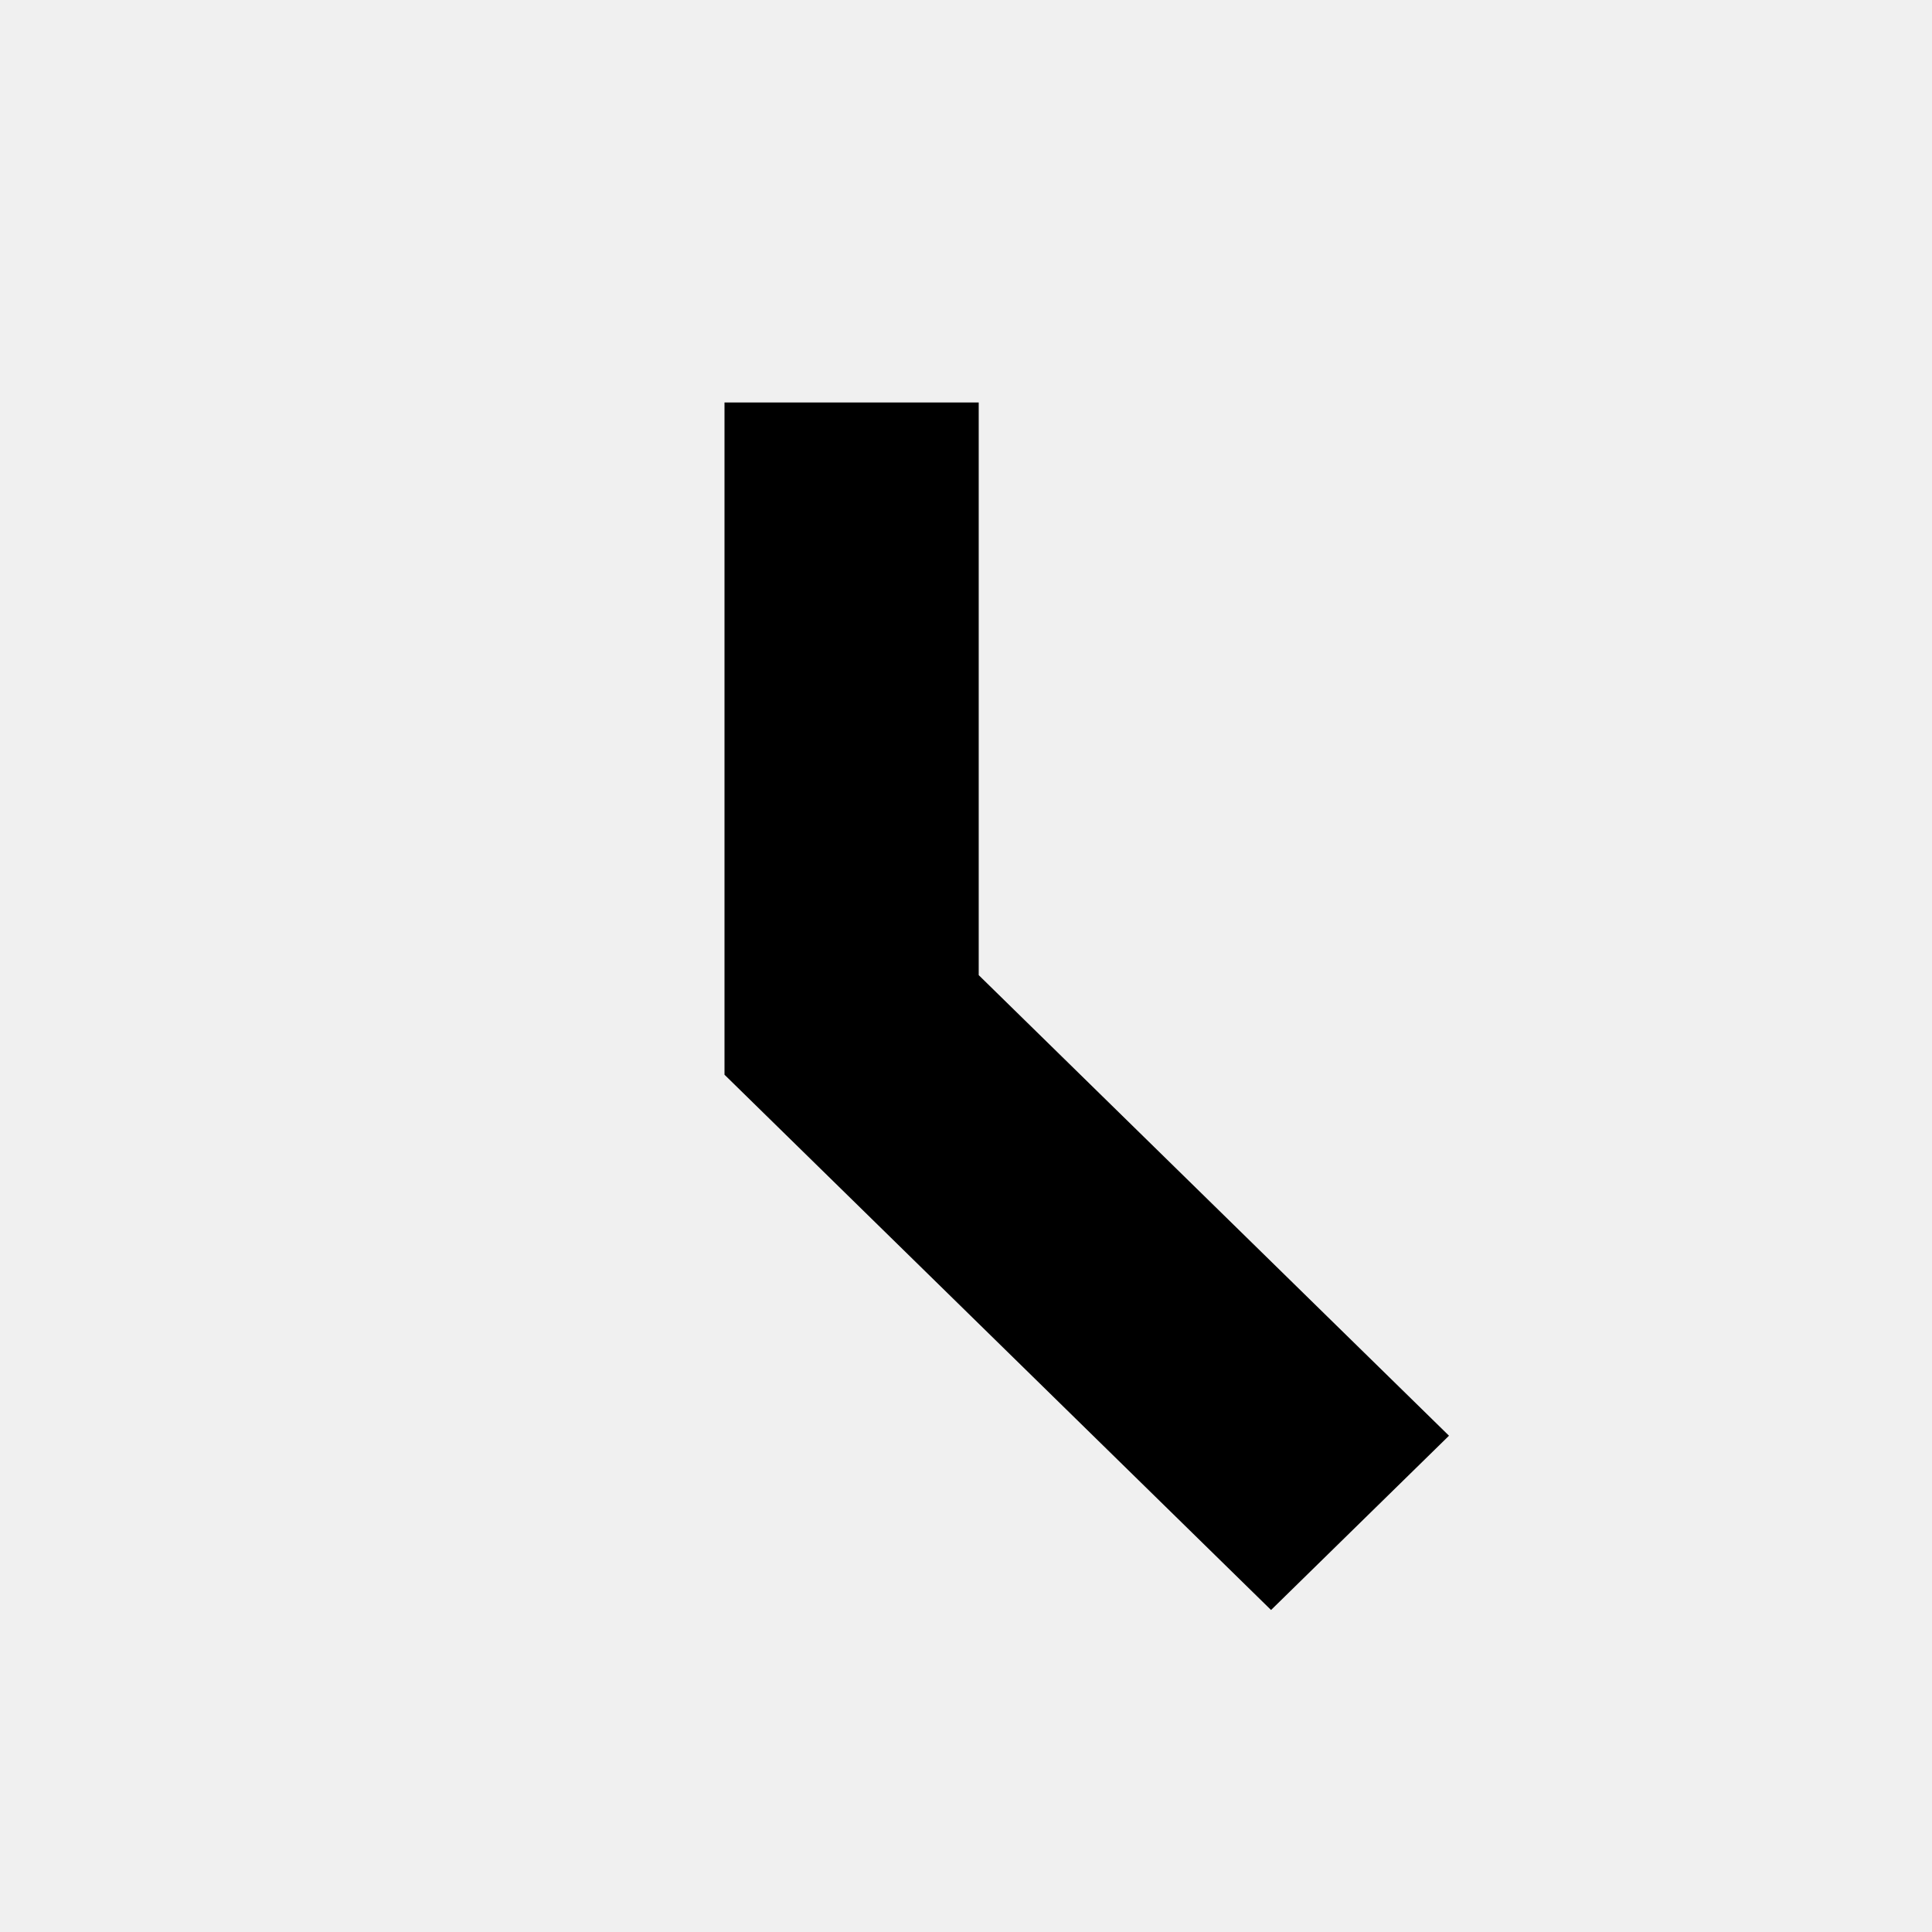
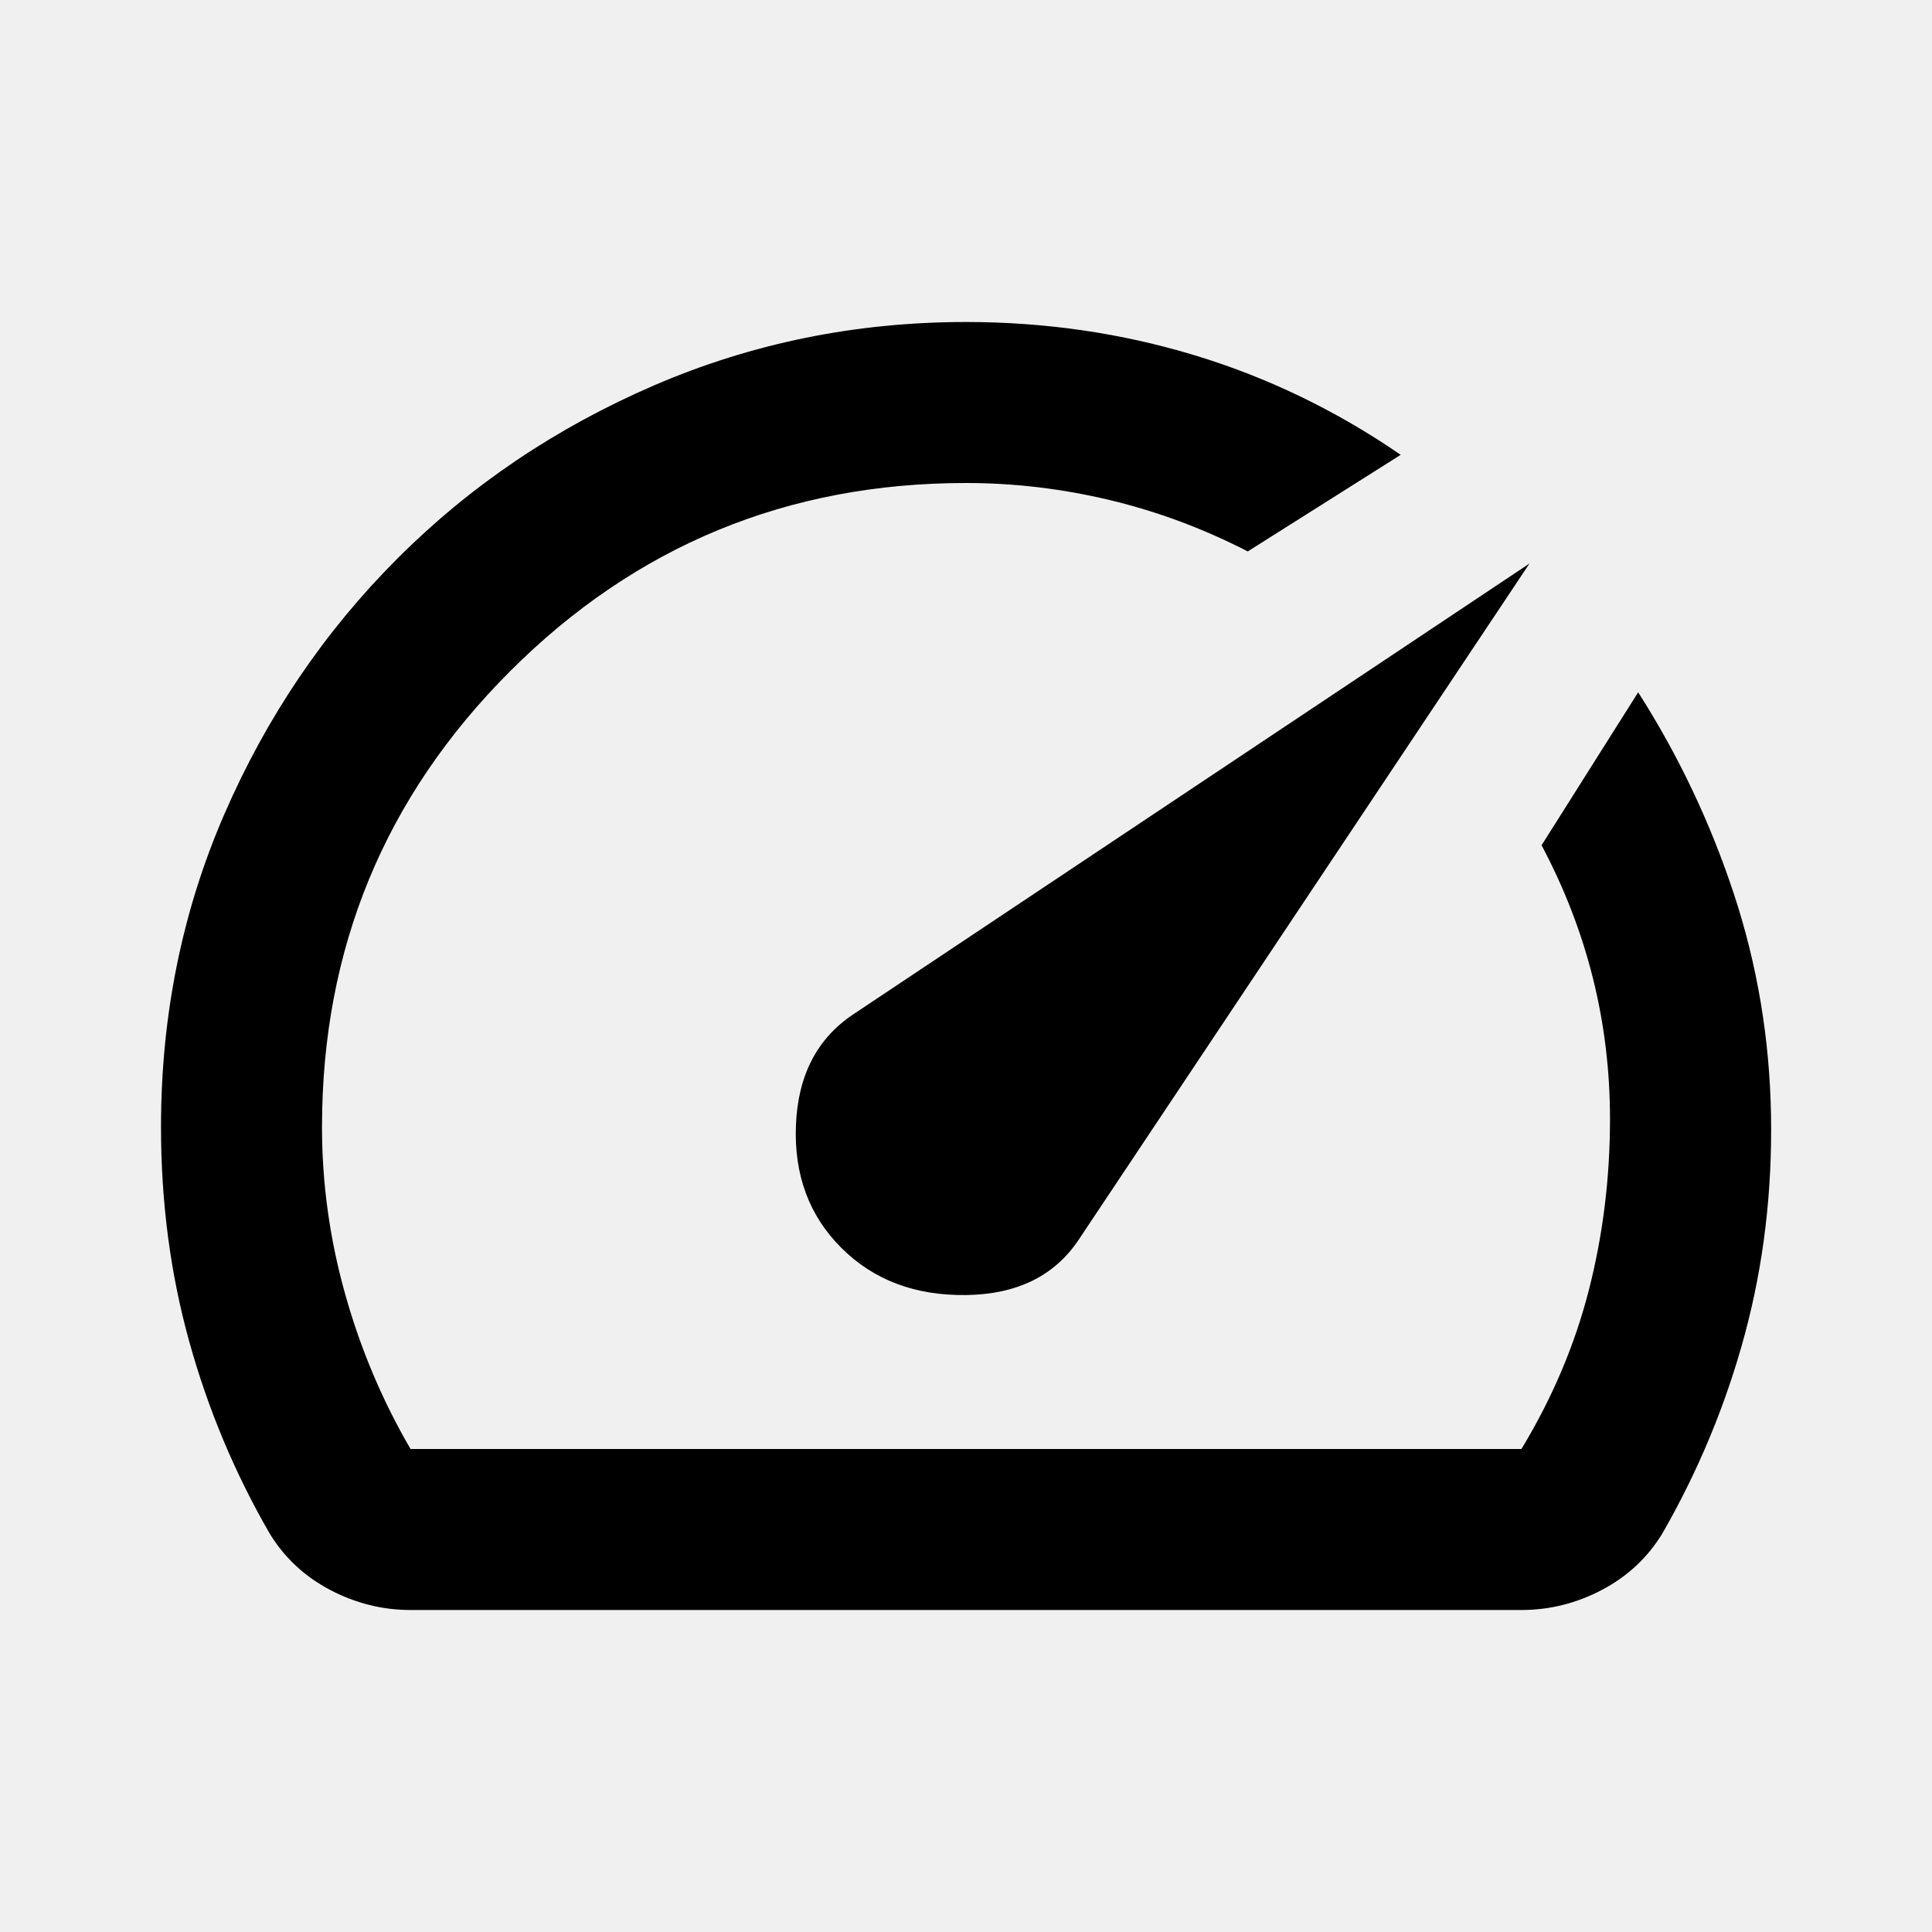
- <svg xmlns="http://www.w3.org/2000/svg" height="24px" viewBox="0 -960 960 960" width="24px" fill="#FFFFFF" version="1.1" id="svg1">
-   <defs id="defs1" />
-   <path id="rect1" style="fill:#000000;stroke-width:187.51;fill-opacity:1" d="m 360,-760 h 126.316 v 284.536 L 720,-246.598 631.579,-160 360,-425.979 Z" />
+ <svg xmlns="http://www.w3.org/2000/svg" height="24px" viewBox="0 -960 960 960" width="24px" fill="#000000">
+   <path d="M418-340q24 24 62 23.5t56-27.5l224-336-336 224q-27 18-28.5 55t22.5 61Zm62-460q59 0 113.5 16.5T696-734l-76 48q-33-17-68.5-25.5T480-720q-133 0-226.5 93.5T160-400q0 42 11.5 83t32.5 77h552q23-38 33.5-79t10.5-85q0-36-8.5-70T766-540l48-76q30 47 47.5 100T880-406q1 57-13 109t-41 99q-11 18-30 28t-40 10H204q-21 0-40-10t-30-28q-26-45-40-95.5T80-400q0-83 31.5-155.5t86-127Q252-737 325-768.5T480-800Zm7 313Z" />
</svg>
